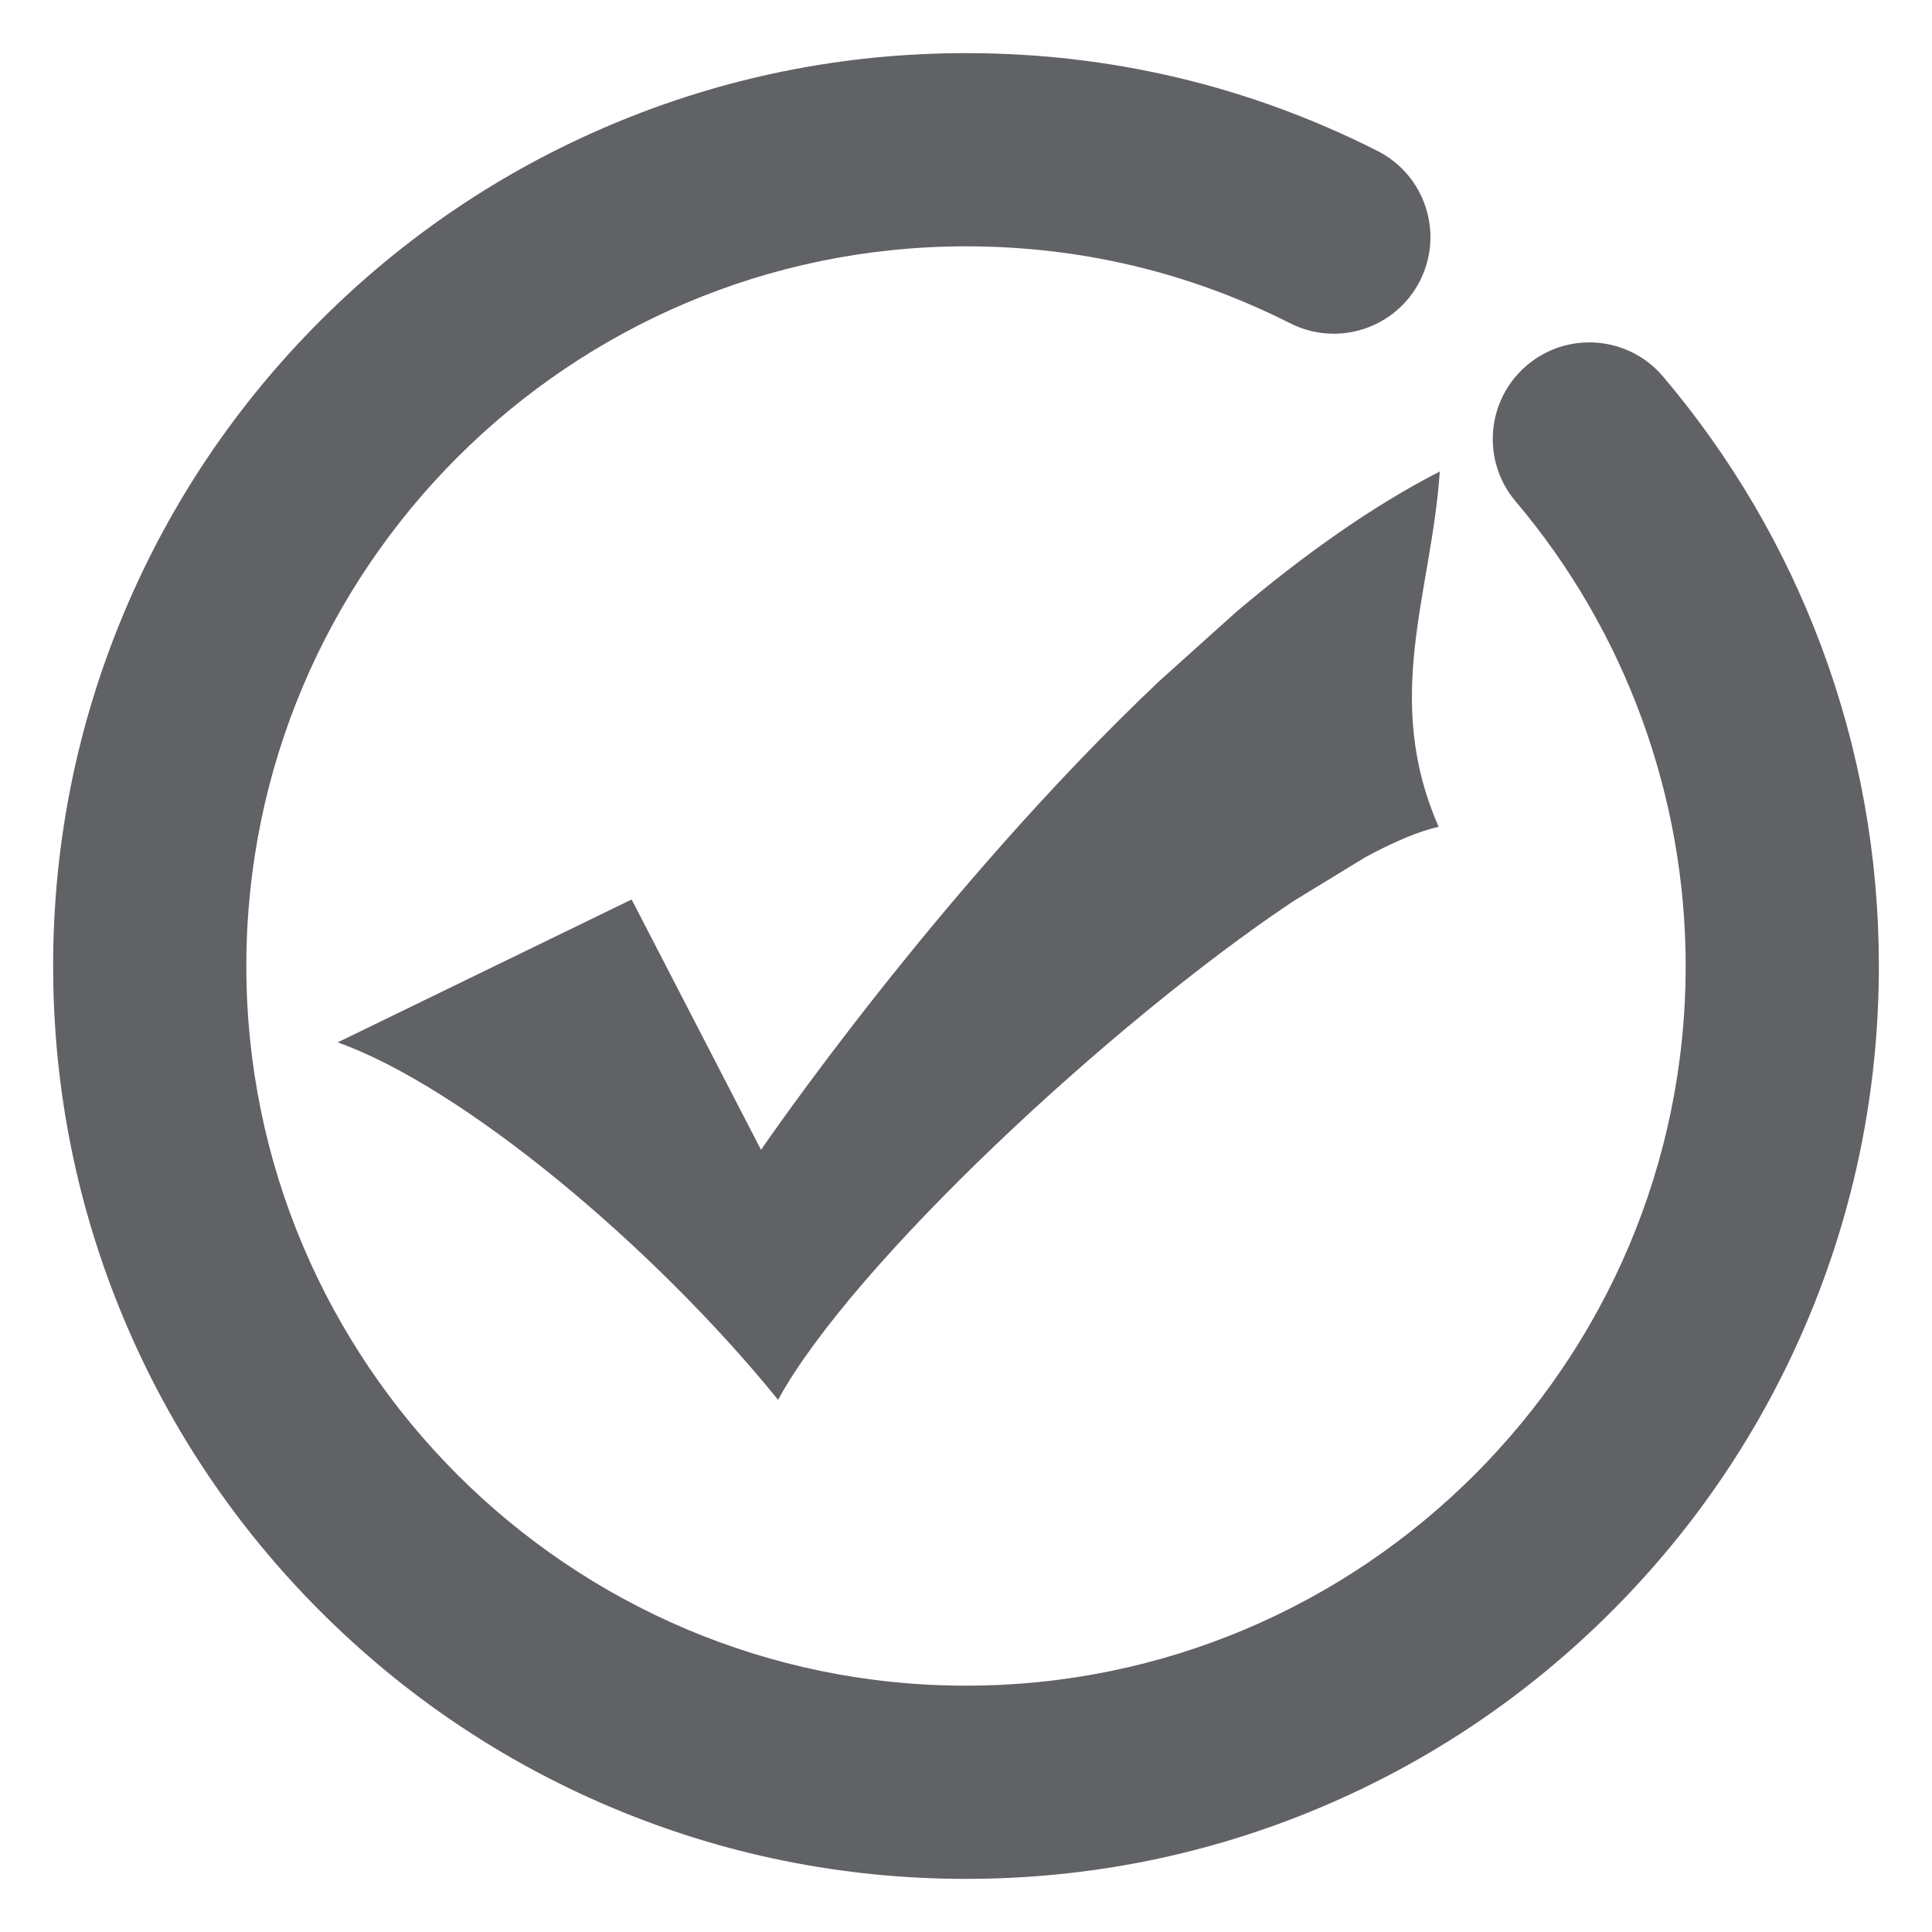
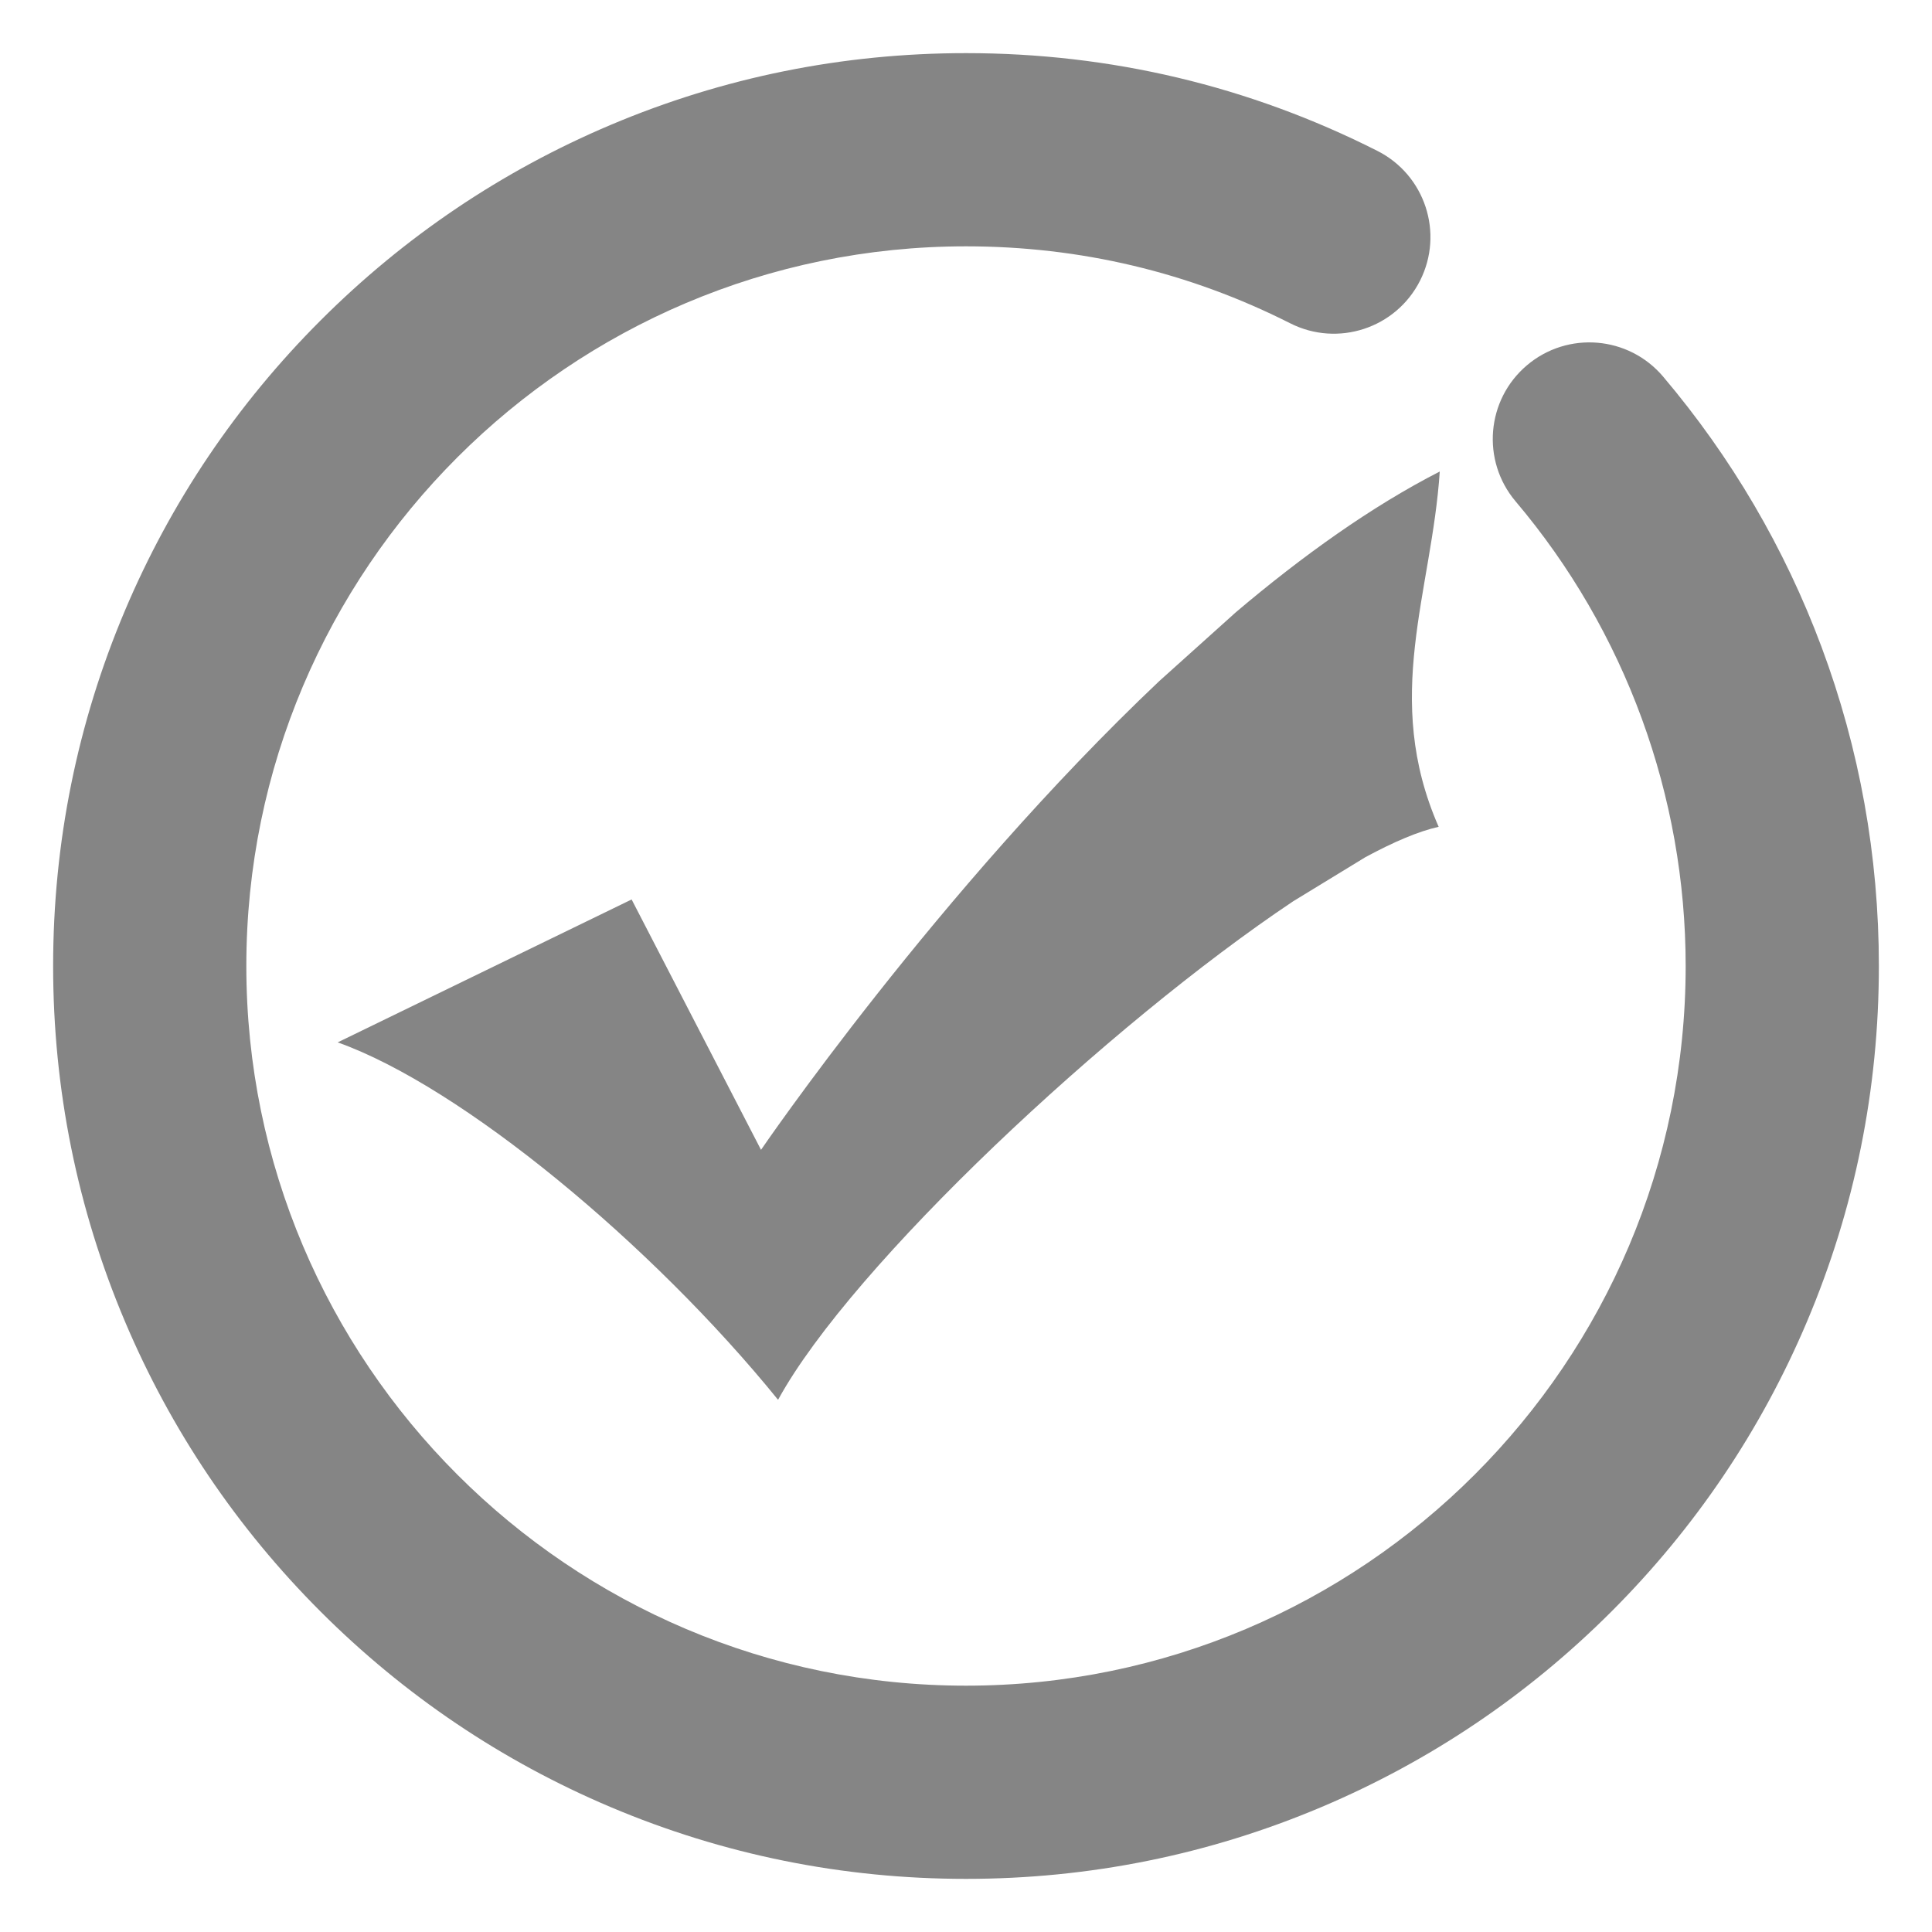
<svg xmlns="http://www.w3.org/2000/svg" t="1527845361054" class="icon" style="" viewBox="0 0 1024 1024" version="1.1" p-id="8102" width="200" height="200">
  <defs>
    <style type="text/css" />
  </defs>
-   <path d="M965.404 342.766c-19.51-52.247-47.744-100.415-83.921-143.163-18.267-21.586-50.574-24.274-72.159-6.01-21.585 18.267-24.275 50.573-6.008 72.159C861.434 334.428 893.44 421.88 893.44 512c0 210.326-171.114 381.44-381.44 381.44-210.327 0-381.44-171.114-381.44-381.44 0-210.327 171.113-381.44 381.44-381.44 60.489 0 118.308 13.727 171.852 40.8 25.229 12.756 56.033 2.647 68.794-22.588 12.76-25.234 2.646-56.035-22.588-68.794C662.053 45.594 588.69 28.16 512 28.16c-65.295 0-128.664 12.8-188.347 38.044-57.622 24.372-109.361 59.251-153.779 103.67-44.419 44.419-79.299 96.157-103.67 153.778C40.96 383.334 28.16 446.705 28.16 512c0 65.295 12.8 128.666 38.044 188.347 24.372 57.622 59.251 109.361 103.67 153.779s96.157 79.299 153.779 103.67C383.336 983.04 446.705 995.84 512 995.84c65.295 0 128.666-12.8 188.348-38.044 57.622-24.371 109.361-59.251 153.778-103.67 44.419-44.419 79.299-96.157 103.67-153.779C983.04 640.666 995.84 577.295 995.84 512 995.84 453.793 985.6 396.855 965.404 342.766z" p-id="8103" fill="#606266" />
-   <path d="M655.135 324.413l-40.777 36.646c-117.43 111.255-211.003 248.383-211.003 248.383l-68.581-132.705-155.796 75.741c65.914 23.494 166.757 107.274 233.292 189.302l0.183 0.036c39.059-71.356 175.526-198.981 272.974-264.129l38.29-23.384c15.09-8.148 28.28-13.738 38.802-16.077-30.035-68.471-3.69-124.118 0.585-188.314C726.893 268.438 690.358 294.598 655.135 324.413z" p-id="8104" fill="#606266" />
+   <path d="M965.404 342.766c-19.51-52.247-47.744-100.415-83.921-143.163-18.267-21.586-50.574-24.274-72.159-6.01-21.585 18.267-24.275 50.573-6.008 72.159C861.434 334.428 893.44 421.88 893.44 512c0 210.326-171.114 381.44-381.44 381.44-210.327 0-381.44-171.114-381.44-381.44 0-210.327 171.113-381.44 381.44-381.44 60.489 0 118.308 13.727 171.852 40.8 25.229 12.756 56.033 2.647 68.794-22.588 12.76-25.234 2.646-56.035-22.588-68.794C662.053 45.594 588.69 28.16 512 28.16c-65.295 0-128.664 12.8-188.347 38.044-57.622 24.372-109.361 59.251-153.779 103.67-44.419 44.419-79.299 96.157-103.67 153.778C40.96 383.334 28.16 446.705 28.16 512c0 65.295 12.8 128.666 38.044 188.347 24.372 57.622 59.251 109.361 103.67 153.779s96.157 79.299 153.779 103.67C383.336 983.04 446.705 995.84 512 995.84c65.295 0 128.666-12.8 188.348-38.044 57.622-24.371 109.361-59.251 153.778-103.67 44.419-44.419 79.299-96.157 103.67-153.779C983.04 640.666 995.84 577.295 995.84 512 995.84 453.793 985.6 396.855 965.404 342.766z" p-id="8103" fill="#858585" />
+   <path d="M655.135 324.413l-40.777 36.646c-117.43 111.255-211.003 248.383-211.003 248.383l-68.581-132.705-155.796 75.741c65.914 23.494 166.757 107.274 233.292 189.302l0.183 0.036c39.059-71.356 175.526-198.981 272.974-264.129l38.29-23.384c15.09-8.148 28.28-13.738 38.802-16.077-30.035-68.471-3.69-124.118 0.585-188.314C726.893 268.438 690.358 294.598 655.135 324.413z" p-id="8104" fill="#858585" />
</svg>
